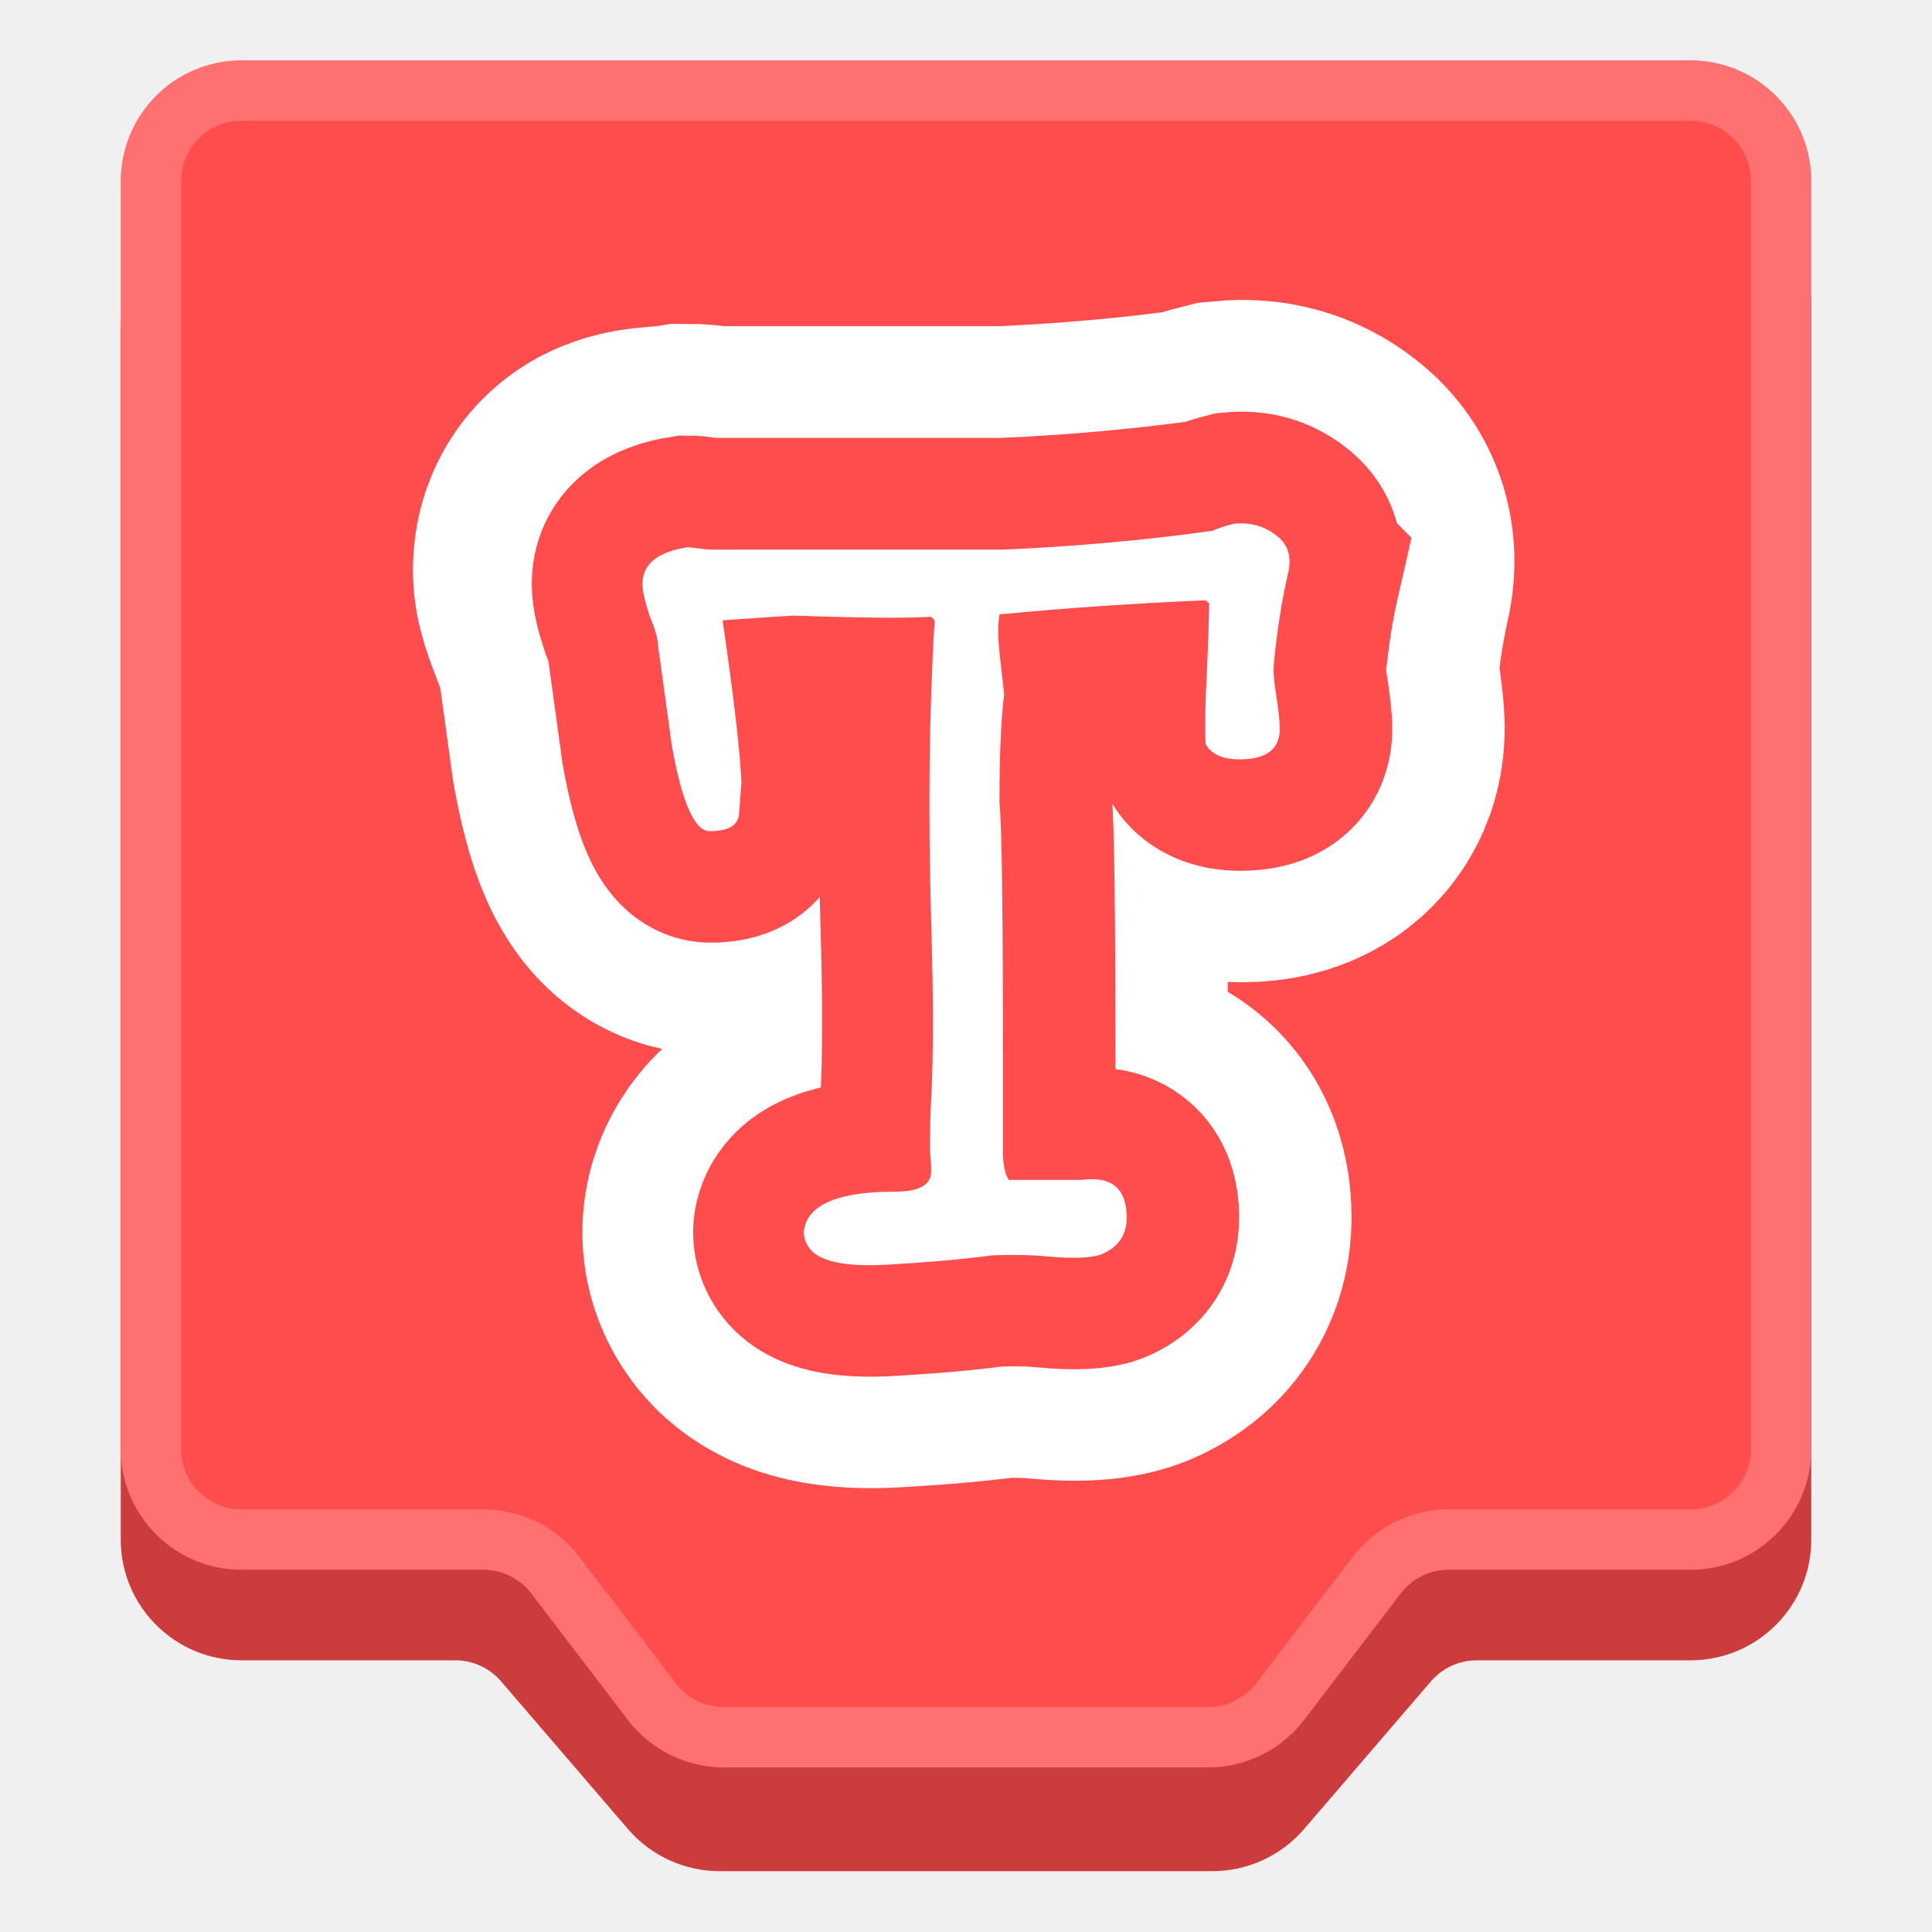
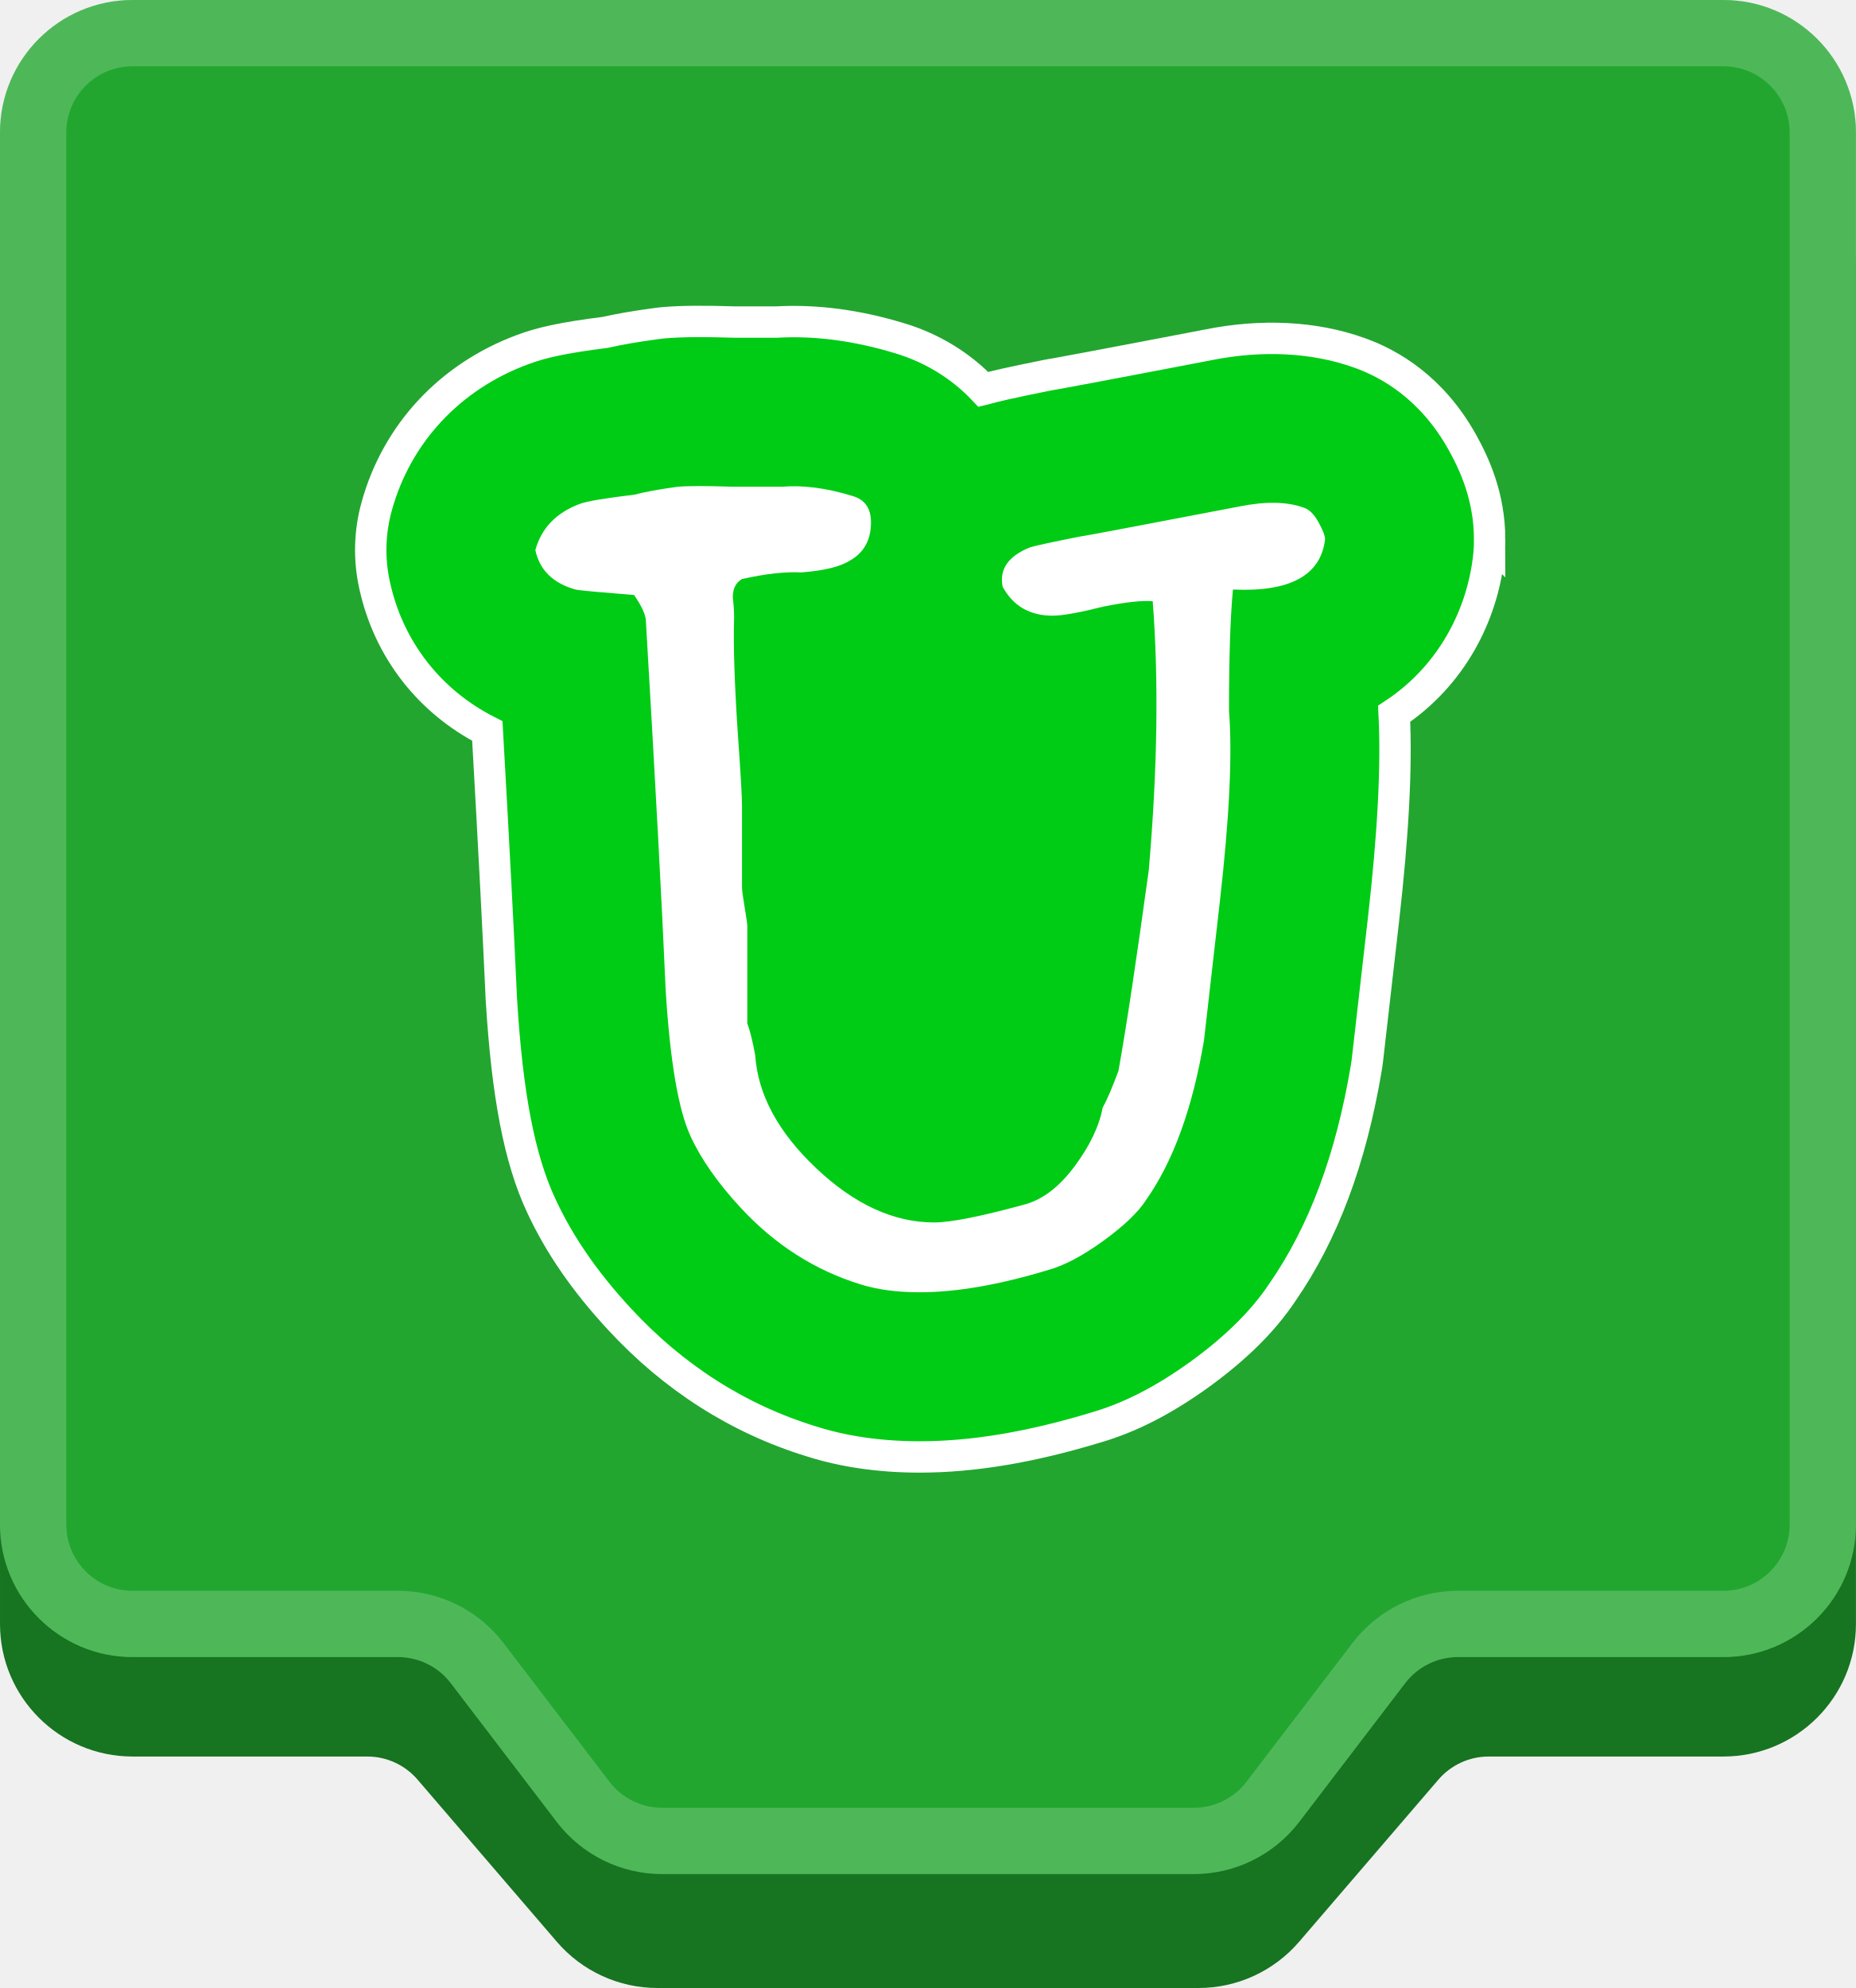
- <svg xmlns="http://www.w3.org/2000/svg" height="1024" width="1024">
-   <path d="m64 174.867v641.133c0 35.346 28.654 64 64 64h113.303c9.329 0 18.194 4.071 24.273 11.148l67.27 78.308c12.158 14.153 29.888 22.296 48.547 22.296h261.213c18.659 0 36.388-8.143 48.547-22.296l67.27-78.308c6.079-7.077 14.944-11.148 24.273-11.148h113.303c35.346 0 64-28.654 64-64v-654.847c0-35.346-28.654-64-64-64-0.381 0-0.762 0.003-1.143 0.01l-768 13.714c-34.895 0.623-62.857 29.089-62.857 63.99z" fill="#cc3c3c" fill-rule="evenodd" />
-   <path d="m64 96v672c0 35.346 28.654 64 64 64h128.174c9.974 0 19.378 4.651 25.432 12.578l51.183 67.019c12.108 15.854 30.915 25.155 50.863 25.155h256.696c19.948 0 38.756-9.302 50.863-25.155l51.183-67.019c6.054-7.927 15.458-12.578 25.432-12.578h128.174c35.346 0 64-28.654 64-64v-672c0-35.346-28.654-64-64-64h-768c-35.346 0-64 28.654-64 64z" fill="#ff4c4c" fill-rule="evenodd" />
-   <path d="m96 96v672c0 17.673 14.327 32 32 32h128.174c19.948 0 38.756 9.302 50.863 25.155l51.183 67.019c6.054 7.927 15.458 12.578 25.432 12.578h256.696c9.974 0 19.378-4.651 25.432-12.578l51.183-67.019c12.108-15.854 30.915-25.155 50.863-25.155h128.174c17.673 0 32-14.327 32-32v-672c0-17.673-14.327-32-32-32h-768c-17.673 0-32 14.327-32 32zm-32 0c0-35.346 28.654-64 64-64h768c35.346 0 64 28.654 64 64v672c0 35.346-28.654 64-64 64h-128.174c-9.974 0-19.378 4.651-25.432 12.578l-51.183 67.019c-12.108 15.854-30.915 25.155-50.863 25.155h-256.696c-19.948 0-38.756-9.302-50.863-25.155l-51.183-67.019c-6.054-7.927-15.458-12.578-25.432-12.578h-128.174c-35.346 0-64-28.654-64-64z" fill="#fff" fill-opacity=".2" />
-   <g transform="matrix(4.194374,0,0,4.194374,229.1357,171.2136)" fill="none" stroke="#fff" stroke-width="56.409">
-     <path d="m108.346 31.578c-0.794 3.474-1.389 7.245-1.786 11.314-0.099 1.092 0 2.481 0.298 4.168 0.298 1.985 0.447 3.374 0.447 4.168 0 2.58-1.687 3.871-5.061 3.871-2.183 0-3.622-0.645-4.317-1.935-0.099-2.183-0.05-5.161 0.149-8.932 0.198-4.466 0.298-7.443 0.298-8.932-0.099 0-0.248-0.099-0.447-0.298-9.23 0.397-17.914 0.992-26.052 1.786-0.198 1.29-0.198 2.878 0 4.764l0.595 5.359c-0.397 3.077-0.595 7.642-0.595 13.696 0.298 2.58 0.447 13.646 0.447 33.197v10.867c0 1.687 0.248 2.878 0.744 3.573h9.23c3.771-0.496 5.657 1.092 5.657 4.764 0 2.183-1.042 3.722-3.126 4.615-1.29 0.496-3.573 0.595-6.848 0.298-1.985-0.198-4.317-0.248-6.997-0.149-3.672 0.496-8.138 0.893-13.398 1.191-5.359 0.298-8.634-0.447-9.825-2.233-0.794-1.191-0.794-2.431 0-3.722 1.389-2.183 5.012-3.275 10.867-3.275 3.077 0 4.615-0.844 4.615-2.531 0-0.893-0.05-1.737-0.149-2.531 0-2.481 0.05-4.665 0.149-6.55 0.298-5.359 0.298-12.902 0-22.628-0.397-14.093-0.248-26.746 0.447-37.961l-0.447-0.447c-3.077 0.198-8.833 0.149-17.269-0.149-0.397 0-3.424 0.198-9.081 0.595 1.389 9.527 2.183 16.326 2.382 20.395l-0.298 4.019c-0.099 1.489-1.34 2.233-3.722 2.233-1.886 0-3.474-3.573-4.764-10.718-0.595-4.268-1.191-8.585-1.786-12.951 0-0.695-0.347-1.886-1.042-3.573-0.595-1.786-1.909-4.751-1.909-5.644 0-3.141 2.901-2.395 6.672-2.99 0.298 0 0.794 0.05 1.489 0.149 0.695 0.099 1.191 0.149 1.489 0.149h36.919c9.131-0.397 17.963-1.191 26.498-2.382 0.595-0.298 1.489-0.595 2.68-0.893 2.084-0.198 3.871 0.298 5.359 1.489 1.489 1.092 1.985 2.68 1.489 4.764z" fill="none" stroke="#fff" stroke-width="56.409" />
-   </g>
-   <g transform="matrix(3.852509,0,0,3.852509,257.8998,219.8385)" fill="none" stroke="#ff4c4c" stroke-width="30.707">
-     <path d="m110.385 21.777q-1.297 5.673-1.945 12.318-0.162 1.783 0.324 4.538 0.486 3.242 0.486 4.538 0 4.214-5.511 4.214-3.566 0-4.7-2.107-0.162-3.566 0.162-9.725 0.324-7.293 0.324-9.725-0.162 0-0.486-0.324-15.073 0.648-28.363 1.945-0.324 2.107 0 5.186l0.648 5.835q-0.648 5.024-0.648 14.911 0.486 4.214 0.486 36.143v11.832q0 2.755 0.81 3.89h10.049q6.159-0.81 6.159 5.186 0 3.566-3.404 5.024-2.107 0.81-7.456 0.324-3.242-0.324-7.618-0.162-5.997 0.81-14.587 1.297-8.752 0.486-10.697-2.431-1.297-1.945 0-4.052 2.269-3.566 11.832-3.566 5.024 0 5.024-2.755 0-1.459-0.162-2.755 0-4.052 0.162-7.131 0.486-8.752 0-24.636-0.648-23.015 0.486-41.33l-0.486-0.486q-5.024 0.324-18.801-0.162-0.648 0-9.887 0.648 2.269 15.559 2.593 22.205 0 0-0.324 4.376-0.162 2.431-4.052 2.431-3.079 0-5.186-11.67-0.972-6.969-1.945-14.101 0-1.135-1.135-3.89-0.972-2.917-0.972-4.376 0-4.052 6.159-5.024 0.486 0 1.621 0.162 1.135 0.162 1.621 0.162h16.856q23.339 0 23.339 0 14.911-0.648 28.85-2.593 0.972-0.486 2.917-0.972 3.404-0.324 5.835 1.621 2.431 1.783 1.621 5.186z" fill="none" stroke="#ff4c4c" stroke-width="30.707" />
-   </g>
-   <g transform="matrix(4.194374,0,0,4.194374,228.2536,197.3568)" fill="#fff">
-     <path d="m108.346 25.379q-1.191 5.21-1.786 11.314-0.149 1.638 0.298 4.168 0.447 2.977 0.447 4.168 0 3.871-5.061 3.871-3.275 0-4.317-1.935-0.149-3.275 0.149-8.932 0.298-6.699 0.298-8.932-0.149 0-0.447-0.298-13.845 0.595-26.052 1.786-0.298 1.935 0 4.764l0.595 5.359q-0.595 4.615-0.595 13.696 0.447 3.871 0.447 33.197v10.867q0 2.531 0.744 3.573h9.23q5.657-0.744 5.657 4.764 0 3.275-3.126 4.615-1.935 0.744-6.848 0.298-2.977-0.298-6.997-0.149-5.508 0.744-13.398 1.191-8.039 0.447-9.825-2.233-1.191-1.786 0-3.722 2.084-3.275 10.867-3.275 4.615 0 4.615-2.531 0-1.34-0.149-2.531 0-3.722 0.149-6.55 0.447-8.039 0-22.628-0.595-21.139 0.447-37.961l-0.447-0.447q-4.615 0.298-17.269-0.149-0.595 0-9.081 0.595 2.084 14.291 2.382 20.395 0 0-0.298 4.019-0.149 2.233-3.722 2.233-2.828 0-4.764-10.718-0.893-6.401-1.786-12.951 0-1.042-1.042-3.573-0.893-2.68-0.893-4.019 0-3.722 5.657-4.615 0.447 0 1.489 0.149t1.489 0.149h15.482q21.437 0 21.437 0 13.696-0.595 26.498-2.382 0.893-0.447 2.68-0.893 3.126-0.298 5.359 1.489 2.233 1.638 1.489 4.764z" fill="#fff" />
+ <svg xmlns="http://www.w3.org/2000/svg" version="1.1" width="325.429" height="348.584" viewBox="0,0,325.429,348.584">
+   <g transform="translate(-77.28528,-5.70785)">
+     <g stroke-miterlimit="10">
+       <path d="M100.115,34.356l278.94,-4.981c0.138,-0.002 0.277,-0.004 0.415,-0.004c12.838,0 23.245,10.407 23.245,23.245v237.842c0,12.838 -10.407,23.245 -23.245,23.245h-41.152c-3.388,0 -6.608,1.479 -8.816,4.049l-24.433,28.442c-4.416,5.141 -10.855,8.098 -17.632,8.098h-94.873c-6.777,0 -13.216,-2.957 -17.632,-8.098l-24.433,-28.442c-2.208,-2.57 -5.428,-4.049 -8.816,-4.049h-41.152c-12.838,0 -23.245,-10.407 -23.245,-23.245v-232.861c0,-12.676 10.156,-23.015 22.83,-23.241z" fill="#177421" fill-rule="evenodd" stroke="none" stroke-width="1" />
+       <path d="M100.53,5.708h278.94c12.838,0 23.245,10.407 23.245,23.245v244.072c0,12.838 -10.407,23.245 -23.245,23.245h-46.553c-3.623,0 -7.038,1.689 -9.237,4.568l-18.59,24.342c-4.398,5.758 -11.228,9.136 -18.474,9.136h-93.233c-7.245,0 -14.076,-3.378 -18.474,-9.136l-18.59,-24.342c-2.199,-2.879 -5.614,-4.568 -9.237,-4.568h-46.553c-12.838,0 -23.245,-10.407 -23.245,-23.245v-244.072c0,-12.838 10.407,-23.245 23.245,-23.245z" fill="#22a630" fill-rule="evenodd" stroke="none" stroke-width="1" />
+       <path d="M88.908,28.953v244.072c0,6.419 5.204,11.622 11.622,11.622h46.553c7.245,0 14.076,3.378 18.474,9.136l18.59,24.342c2.199,2.879 5.614,4.568 9.237,4.568h93.233c3.623,0 7.038,-1.689 9.237,-4.568l18.59,-24.342c4.398,-5.758 11.228,-9.136 18.474,-9.136h46.553c6.419,0 11.622,-5.204 11.622,-11.622v-244.072c0,-6.419 -5.204,-11.622 -11.622,-11.622h-278.94c-6.419,0 -11.622,5.204 -11.622,11.622zM77.285,28.953c0,-12.838 10.407,-23.245 23.245,-23.245h278.94c12.838,0 23.245,10.407 23.245,23.245v244.072c0,12.838 -10.407,23.245 -23.245,23.245h-46.553c-3.623,0 -7.038,1.689 -9.237,4.568l-18.59,24.342c-4.398,5.758 -11.228,9.136 -18.474,9.136h-93.233c-7.245,0 -14.076,-3.378 -18.474,-9.136l-18.59,-24.342c-2.199,-2.879 -5.614,-4.568 -9.237,-4.568h-46.553c-12.838,0 -23.245,-10.407 -23.245,-23.245z" fill-opacity="0.2" fill="#ffffff" fill-rule="nonzero" stroke="none" stroke-width="1" />
+       <path d="M338.481,100.305c0,1.155 -0.052,2.309 -0.21,3.463c-1.155,9.656 -6.245,20.282 -16.53,27.104c0.472,9.184 -0.157,21.096 -1.889,36.262c-0.945,8.186 -1.863,16.268 -2.781,24.297c-0.052,0.499 -0.131,0.997 -0.21,1.496c-2.703,16.11 -7.53,28.994 -14.72,39.384c-3.359,5.038 -8.108,9.735 -14.457,14.352c-6.35,4.592 -12.358,7.662 -18.393,9.393c-11.361,3.437 -21.411,5.117 -30.752,5.117c-6.927,0 -13.329,-0.918 -19.075,-2.755c-12.699,-3.91 -24.035,-11.125 -33.48,-21.332c-6.14,-6.612 -10.653,-13.172 -13.828,-20.046c-3.778,-8.108 -5.93,-19.259 -6.953,-35.999c-0.026,-0.184 -0.026,-0.341 -0.026,-0.525c-0.499,-11.125 -1.312,-26.737 -2.44,-46.626c-10.154,-5.169 -17.344,-14.326 -19.784,-25.635c-0.997,-4.566 -0.866,-9.288 0.394,-13.801c3.516,-12.699 12.804,-22.696 25.504,-27.419c3.385,-1.286 7.321,-2.125 14.536,-3.044c2.44,-0.551 5.326,-1.05 8.816,-1.522c0.525,-0.079 1.05,-0.131 1.574,-0.184c2.991,-0.236 6.56,-0.289 12.463,-0.105h7.189c6.953,-0.394 14.169,0.577 21.594,2.834c5.772,1.732 10.784,4.854 14.694,8.974c0.105,-0.026 0.21,-0.052 0.341,-0.079c1.653,-0.472 4.119,-1.05 10.758,-2.388c0.499,-0.105 0.997,-0.184 1.496,-0.262c1.155,-0.21 6.087,-1.102 26.868,-5.09c9.262,-1.863 18.524,-1.443 26.422,1.391c5.431,1.915 12.804,6.192 18.105,15.717c2.073,3.726 4.775,9.498 4.775,17.029z" fill="#00cc15" fill-rule="nonzero" stroke="#ffffff" stroke-width="5.5" />
+       <path d="M309.629,100.295c-0.769,6.318 -6.156,9.244 -16.152,8.785c-0.462,4.778 -0.693,11.868 -0.693,21.269c0.609,7.551 0.076,18.726 -1.614,33.517c-0.929,8.173 -1.85,16.26 -2.773,24.273c-1.999,11.873 -5.387,21.196 -10.152,27.976c-1.388,2.159 -3.889,4.55 -7.502,7.168c-3.618,2.621 -6.809,4.314 -9.577,5.085c-8.619,2.619 -16.155,3.931 -22.618,3.931c-4.001,0 -7.465,-0.467 -10.385,-1.388c-8.003,-2.472 -15.003,-6.943 -21.004,-13.429c-4.001,-4.319 -6.924,-8.488 -8.772,-12.508c-2.154,-4.631 -3.616,-13.195 -4.384,-25.701c-0.617,-14.358 -1.771,-35.894 -3.461,-64.605c0,-1.078 -0.693,-2.621 -2.078,-4.631c-5.849,-0.464 -9.231,-0.769 -10.154,-0.929c-4.001,-1.078 -6.386,-3.393 -7.155,-6.945c1.068,-3.86 3.666,-6.56 7.798,-8.102c1.217,-0.462 4.429,-1.002 9.627,-1.622c1.682,-0.462 4.203,-0.926 7.567,-1.388c1.831,-0.152 5.043,-0.152 9.63,0c-0.31,0 2.564,0 8.622,0c3.728,-0.307 7.843,0.234 12.348,1.619c2.173,0.614 3.261,2.154 3.261,4.623c0,3.083 -1.233,5.319 -3.692,6.704c-1.695,1.084 -4.539,1.776 -8.538,2.081c-2.771,-0.152 -6.232,0.236 -10.388,1.157c-1.078,0.617 -1.614,1.695 -1.614,3.238c0.152,1.233 0.231,2.39 0.231,3.463c-0.157,4.935 0.073,11.949 0.693,21.043c0.462,6.478 0.693,10.485 0.693,12.025v14.334c0,0.462 0.152,1.619 0.462,3.469c0.307,1.85 0.464,2.928 0.464,3.233v17.11c0.462,1.233 0.924,3.083 1.383,5.547c0.462,6.937 4.038,13.571 10.732,19.886c6.693,6.318 13.578,9.477 20.658,9.477c2.92,0 8.307,-1.078 16.155,-3.238c3.075,-0.924 5.922,-3.159 8.538,-6.709c2.616,-3.545 4.23,-6.937 4.846,-10.175c0.769,-1.385 1.692,-3.547 2.773,-6.478c1.383,-7.706 3.151,-19.422 5.308,-35.152c1.532,-17.575 1.763,-33.305 0.693,-47.182c-1.85,-0.152 -4.699,0.157 -8.543,0.924c-4.308,1.078 -7.307,1.616 -9,1.616c-4.001,0 -6.924,-1.692 -8.772,-5.08c-0.614,-3.075 1,-5.384 4.849,-6.924c1.073,-0.304 3.923,-0.924 8.541,-1.845c0.304,0 9.69,-1.768 28.154,-5.308c4.618,-0.924 8.383,-0.842 11.311,0.231c0.924,0.31 1.768,1.157 2.537,2.543c0.761,1.391 1.147,2.393 1.147,3.012z" fill="#ffffff" fill-rule="nonzero" stroke="none" stroke-width="1" />
+     </g>
  </g>
</svg>
